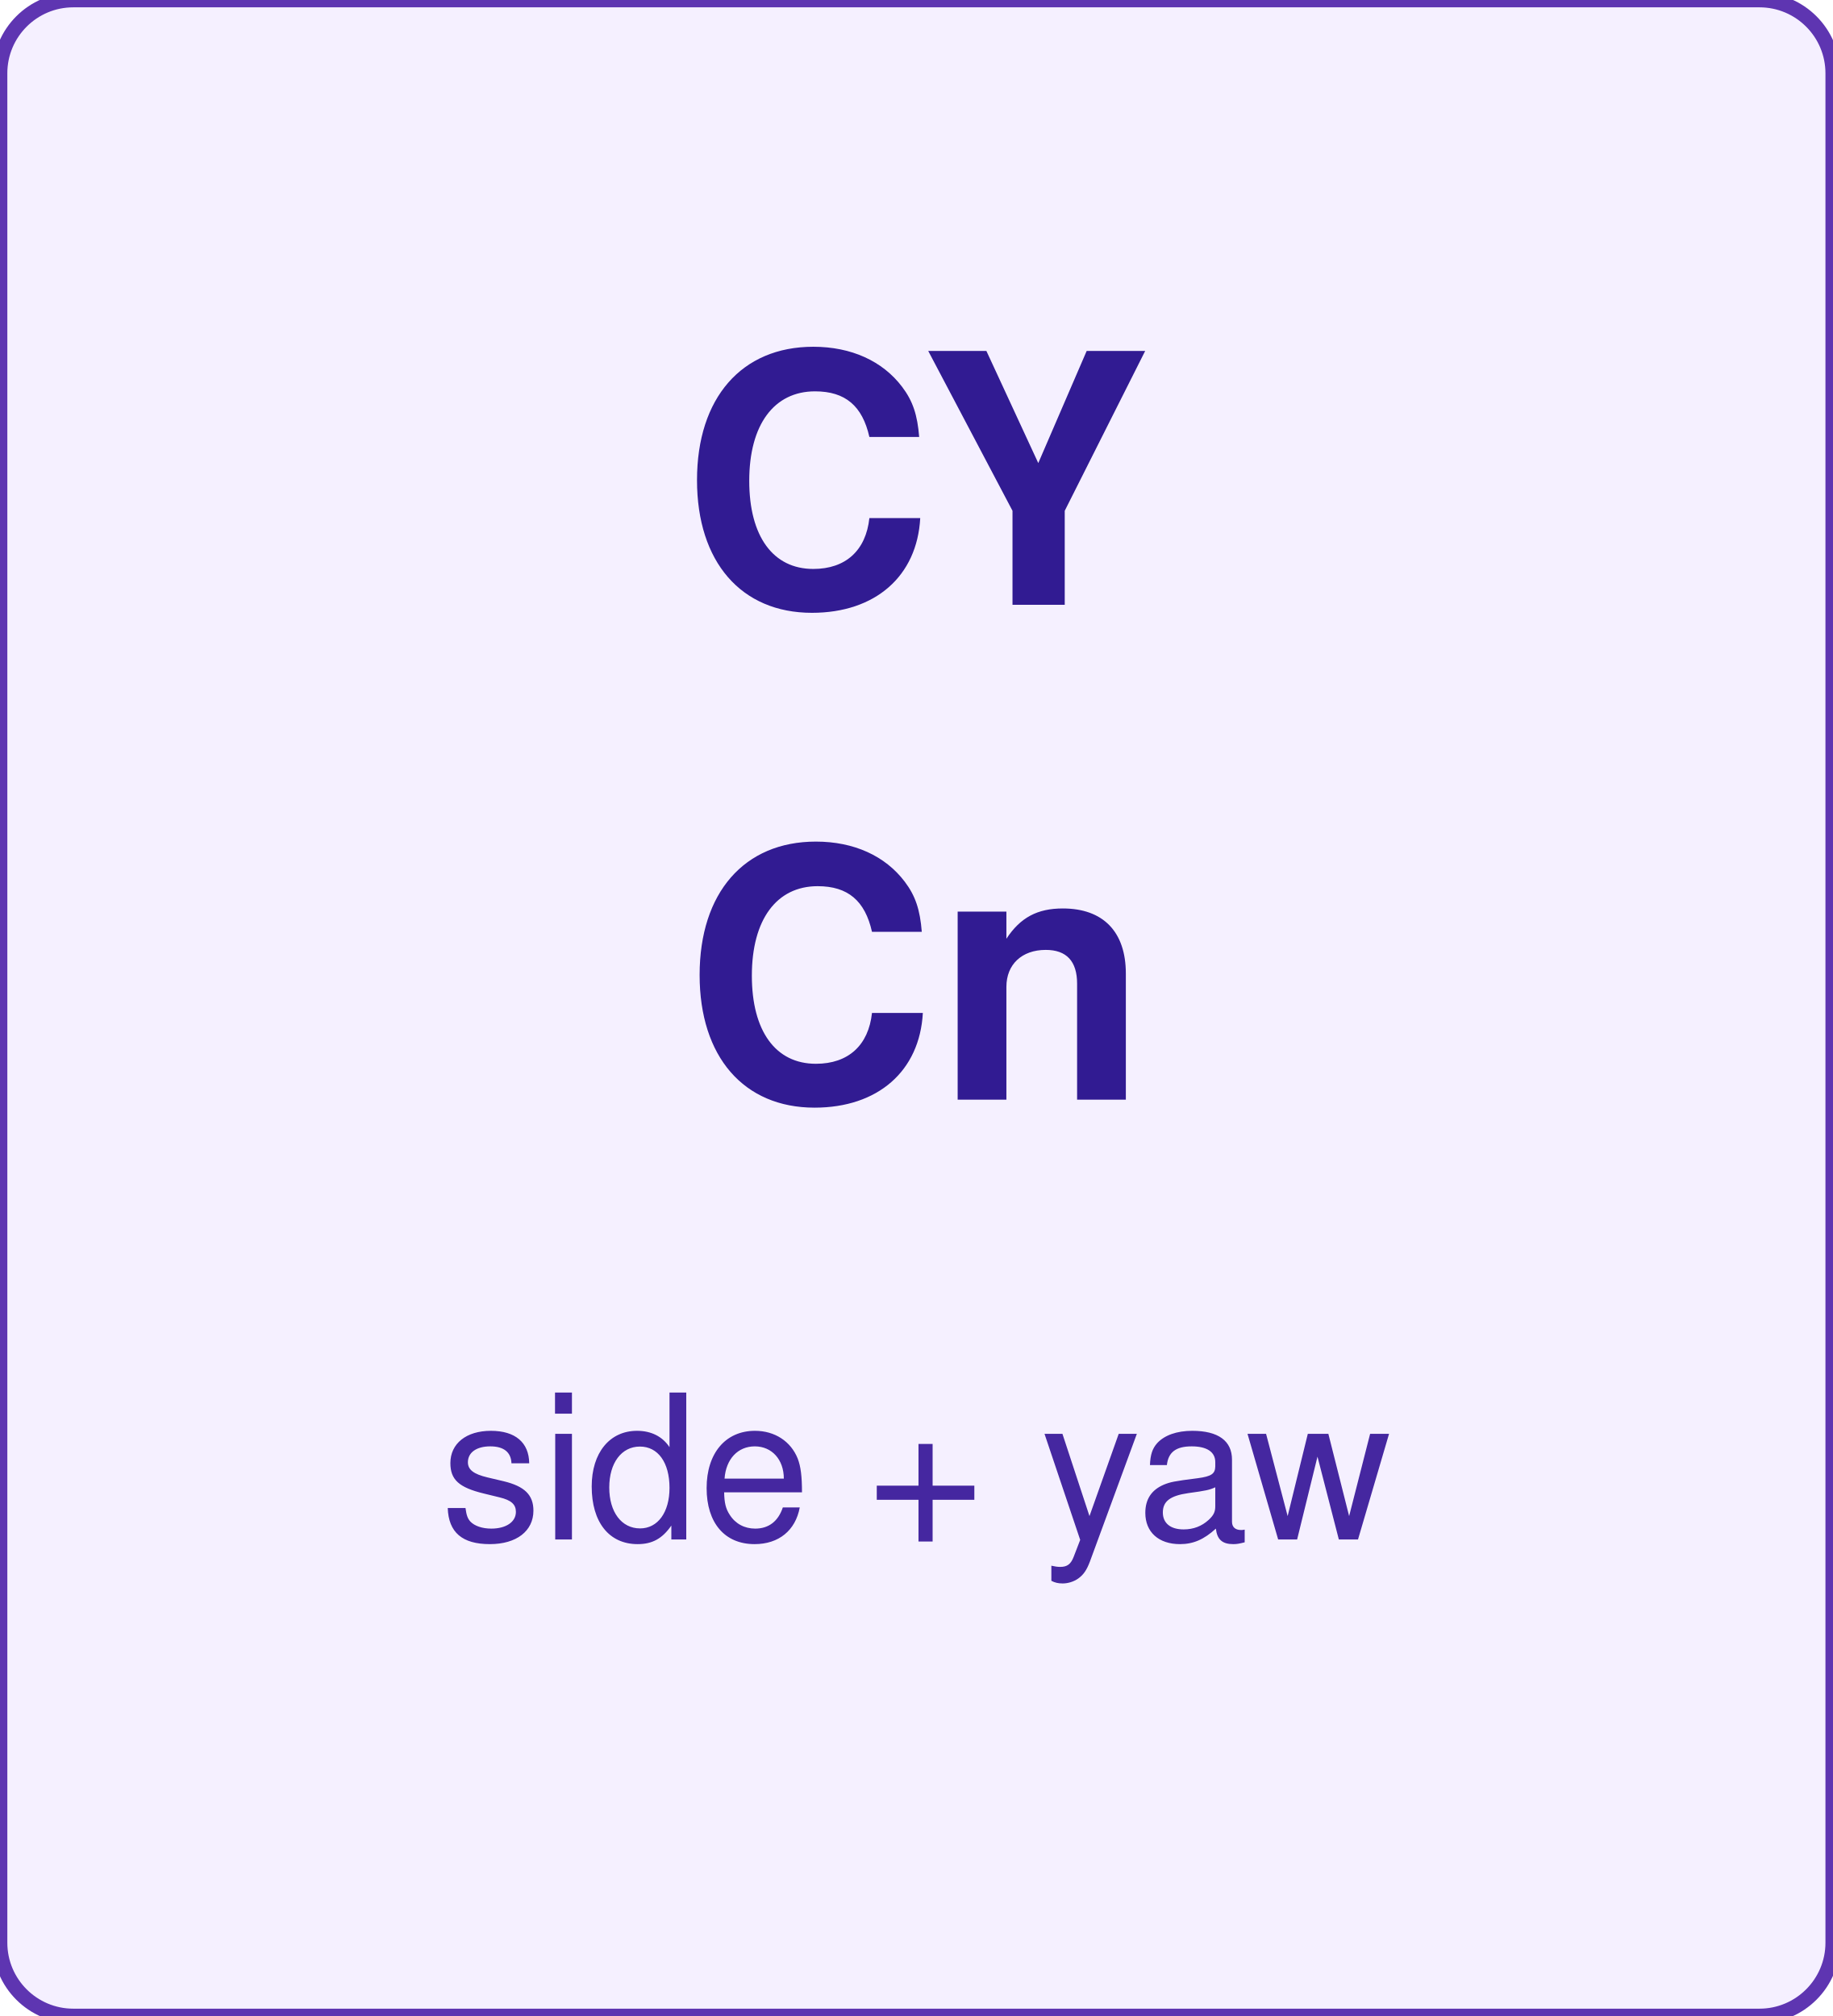
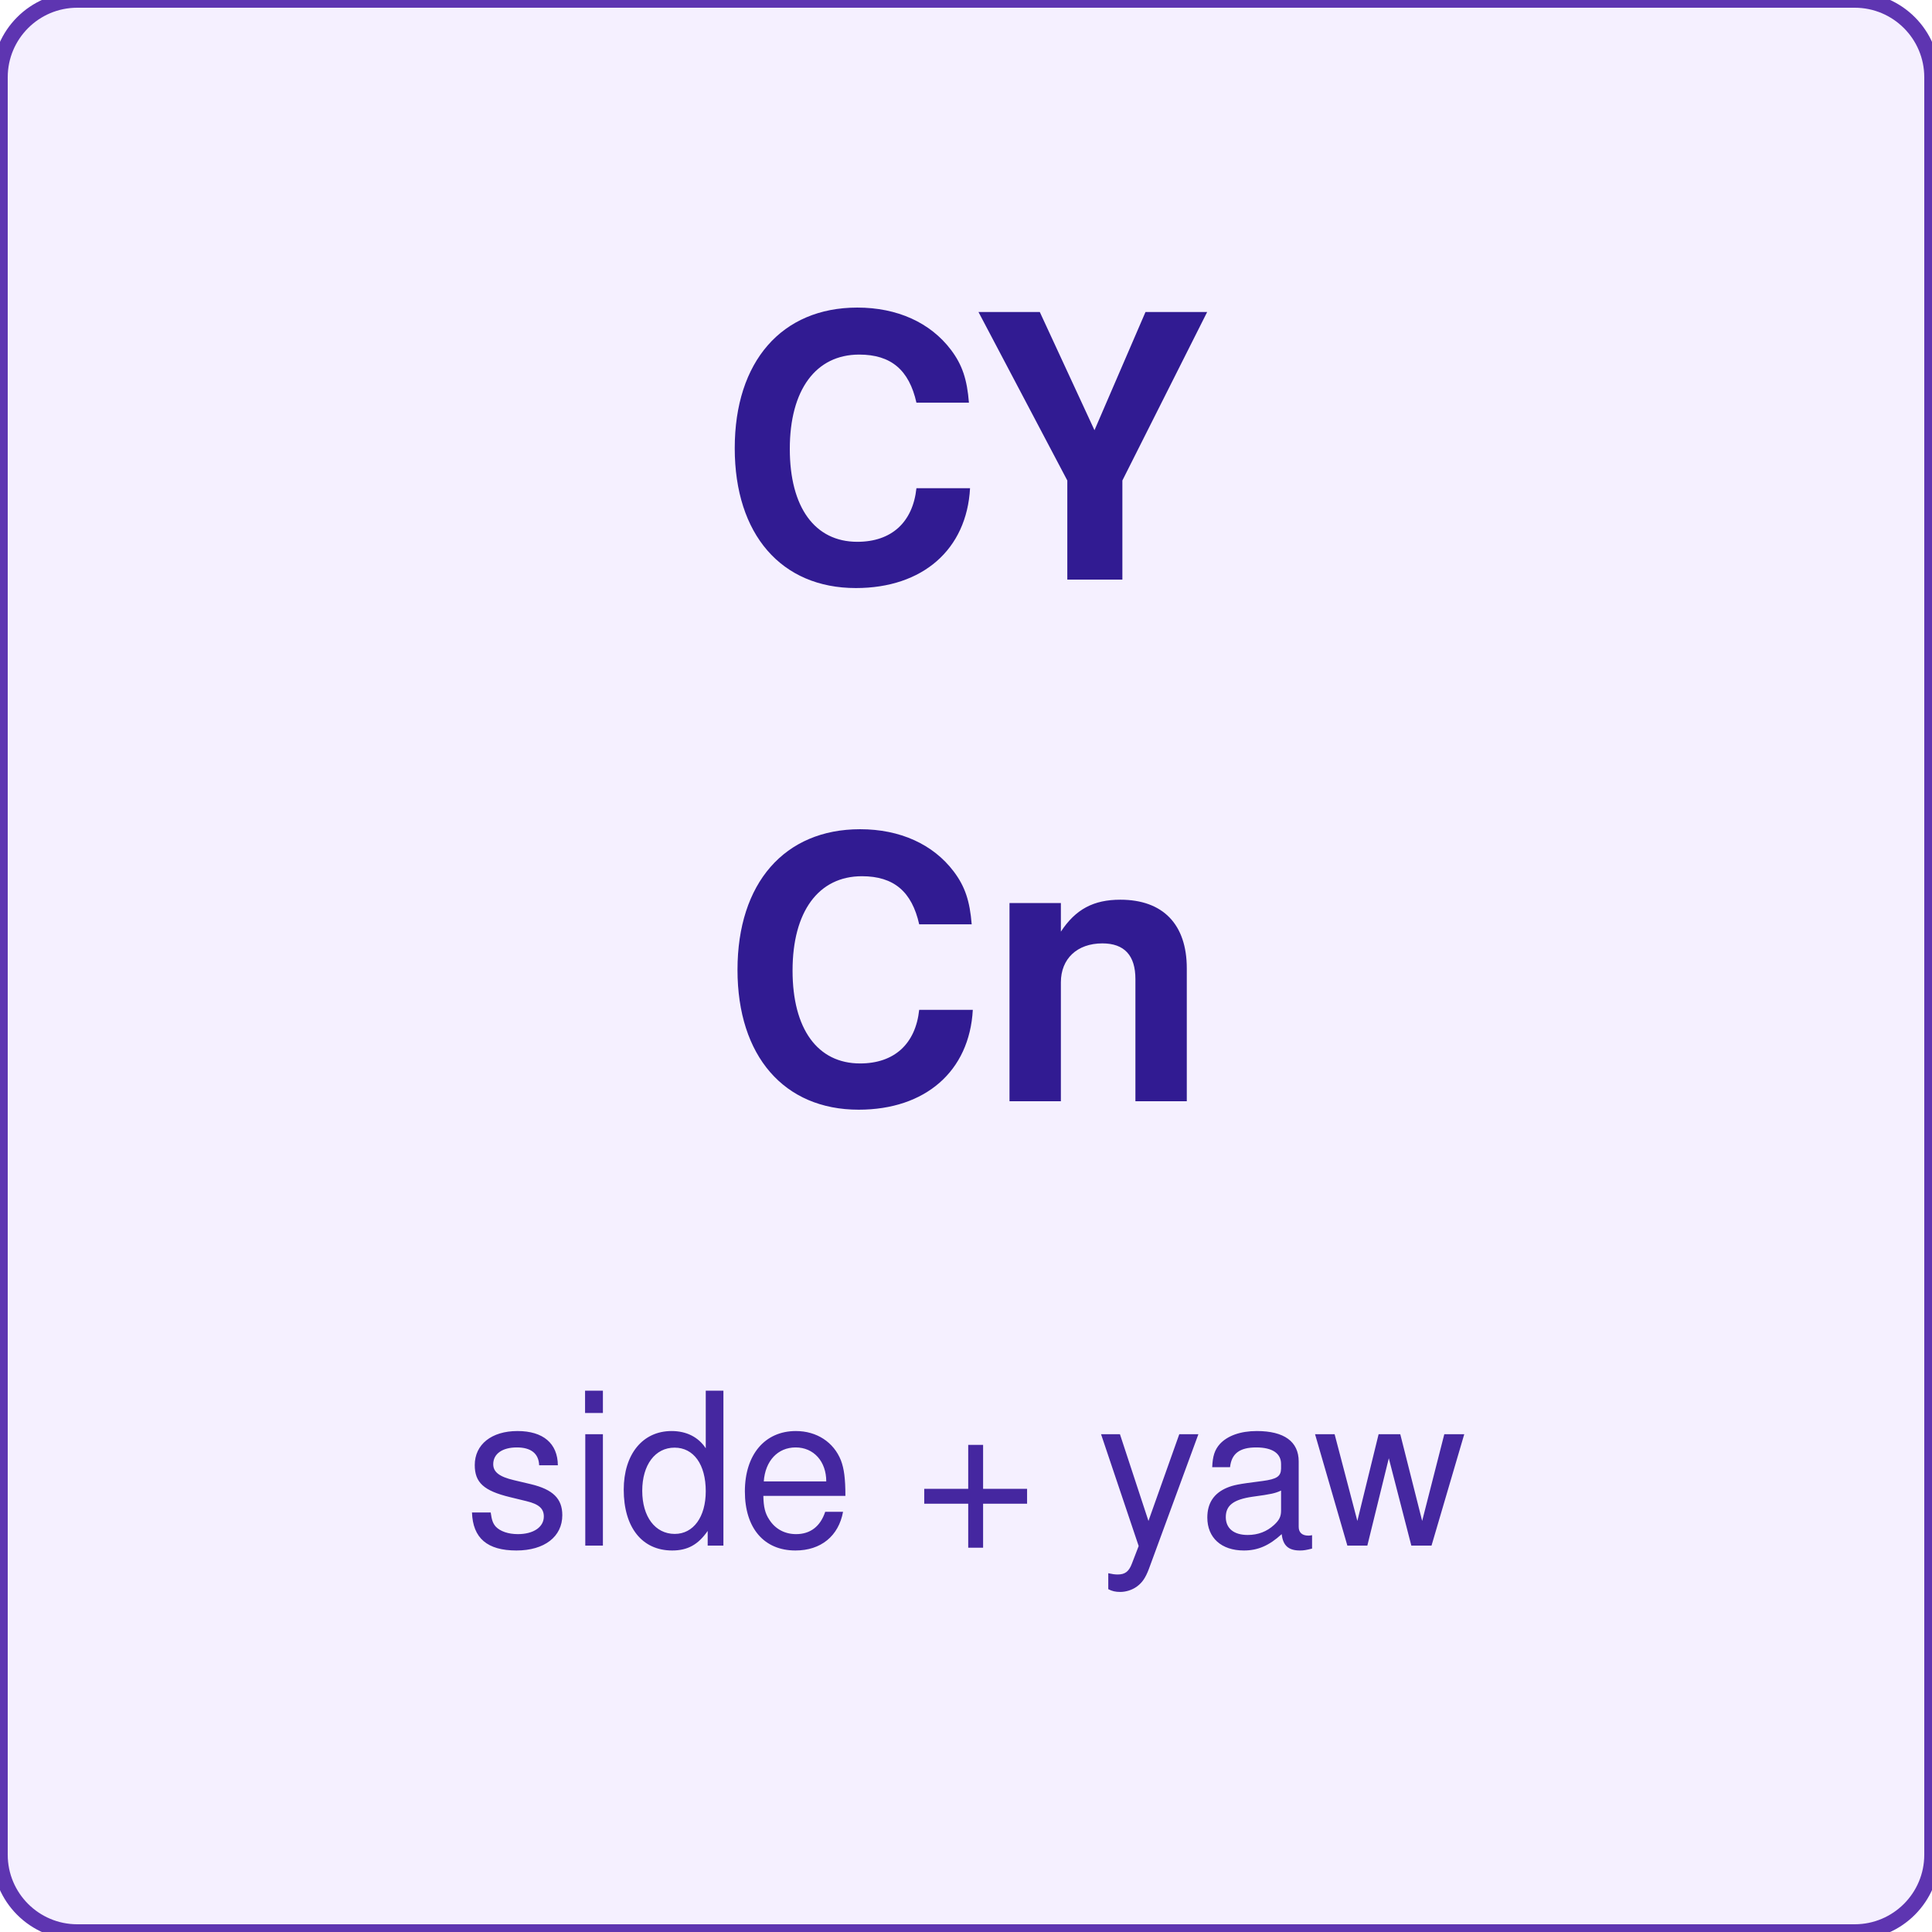
- <svg xmlns="http://www.w3.org/2000/svg" width="1000" height="1100" viewBox="0 0 1000 1100">
-   <rect x="0" y="0" width="1000" height="1100" fill="#f5f0ff" stroke="#5e35b1" stroke-width="8" rx="40" />
-   <text x="500" y="330" font-family="Helvetica, Arial, sans-serif" font-size="190" font-weight="bold" fill="#311b92" text-anchor="middle">CY</text>
-   <text x="500" y="600" font-family="Helvetica, Arial, sans-serif" font-size="190" font-weight="bold" fill="#311b92" text-anchor="middle">Cn</text>
-   <text x="500" y="840" font-family="Helvetica, Arial, sans-serif" font-size="110" fill="#4527a0" text-anchor="middle">side + yaw</text>
+ <svg xmlns="http://www.w3.org/2000/svg" width="1000" height="1000" viewBox="0 0 1000 1000">
+   <rect x="0" y="0" width="1000" height="1000" fill="#f5f0ff" stroke="#5e35b1" stroke-width="8" rx="40" />
+   <text x="500" y="300" font-family="Helvetica, Arial, sans-serif" font-size="190" font-weight="bold" fill="#311b92" text-anchor="middle">CY</text>
+   <text x="500" y="570" font-family="Helvetica, Arial, sans-serif" font-size="190" font-weight="bold" fill="#311b92" text-anchor="middle">Cn</text>
+   <text x="500" y="800" font-family="Helvetica, Arial, sans-serif" font-size="110" fill="#4527a0" text-anchor="middle">side + yaw</text>
</svg>
